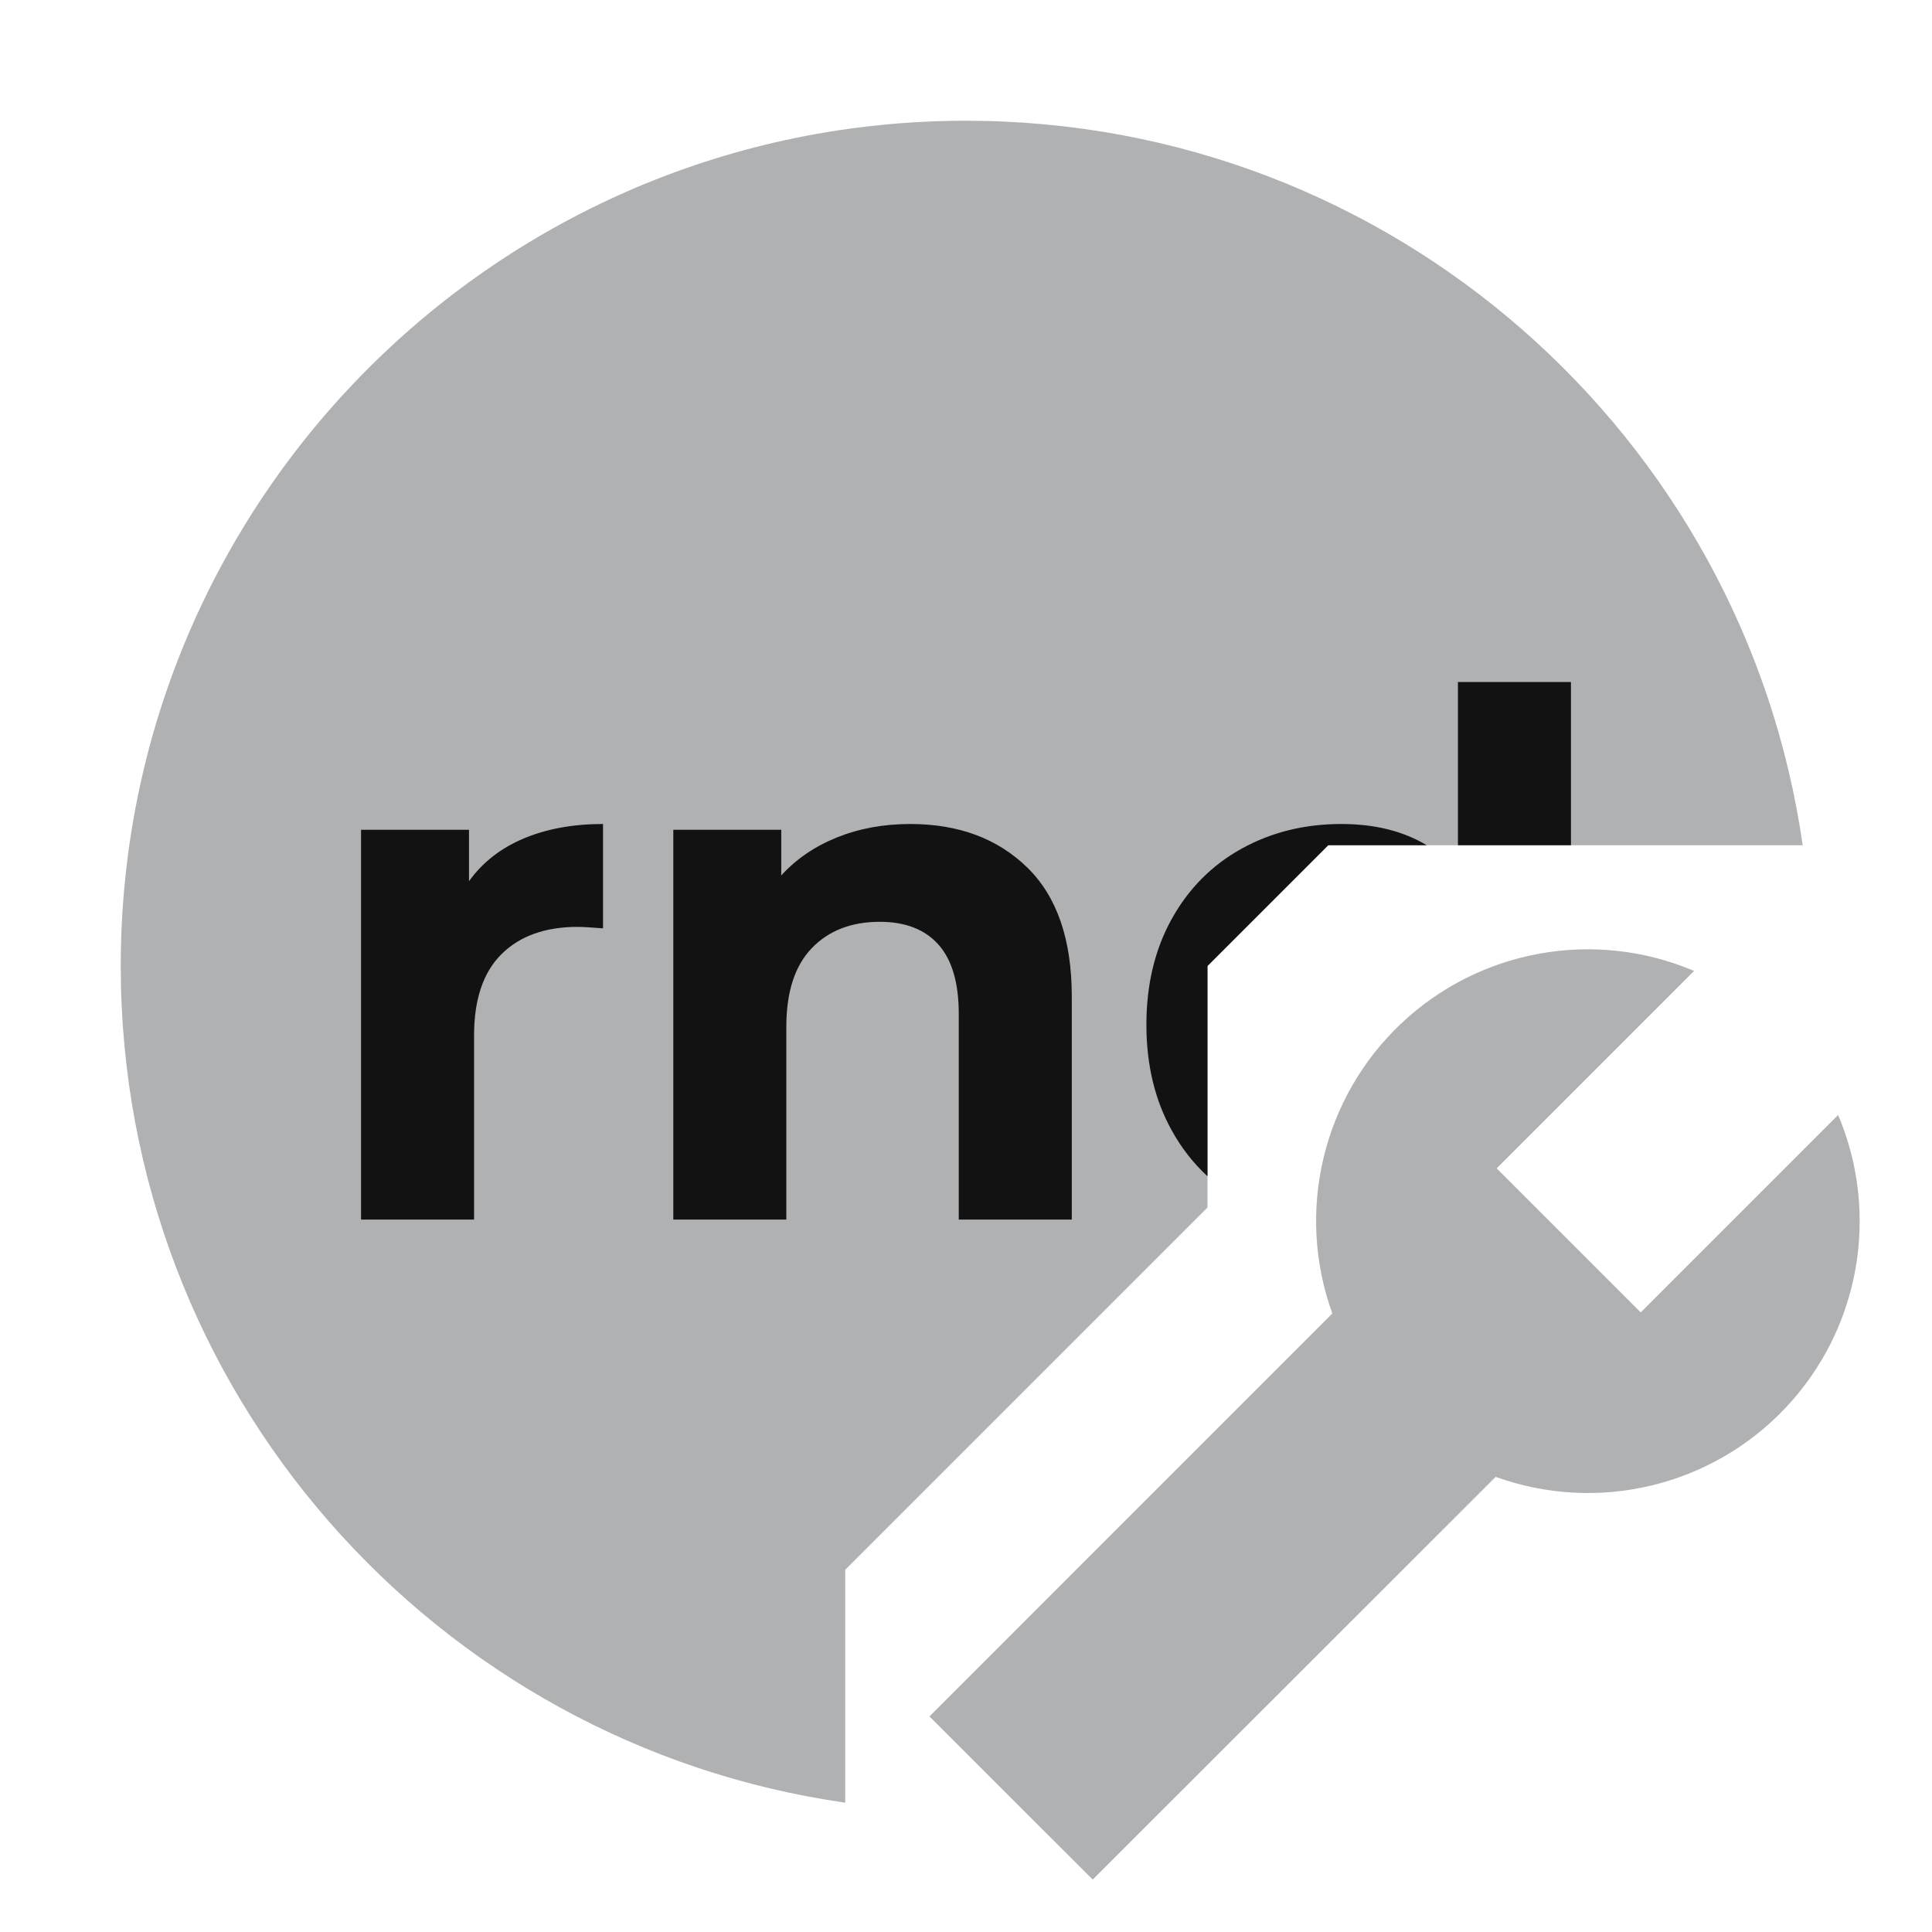
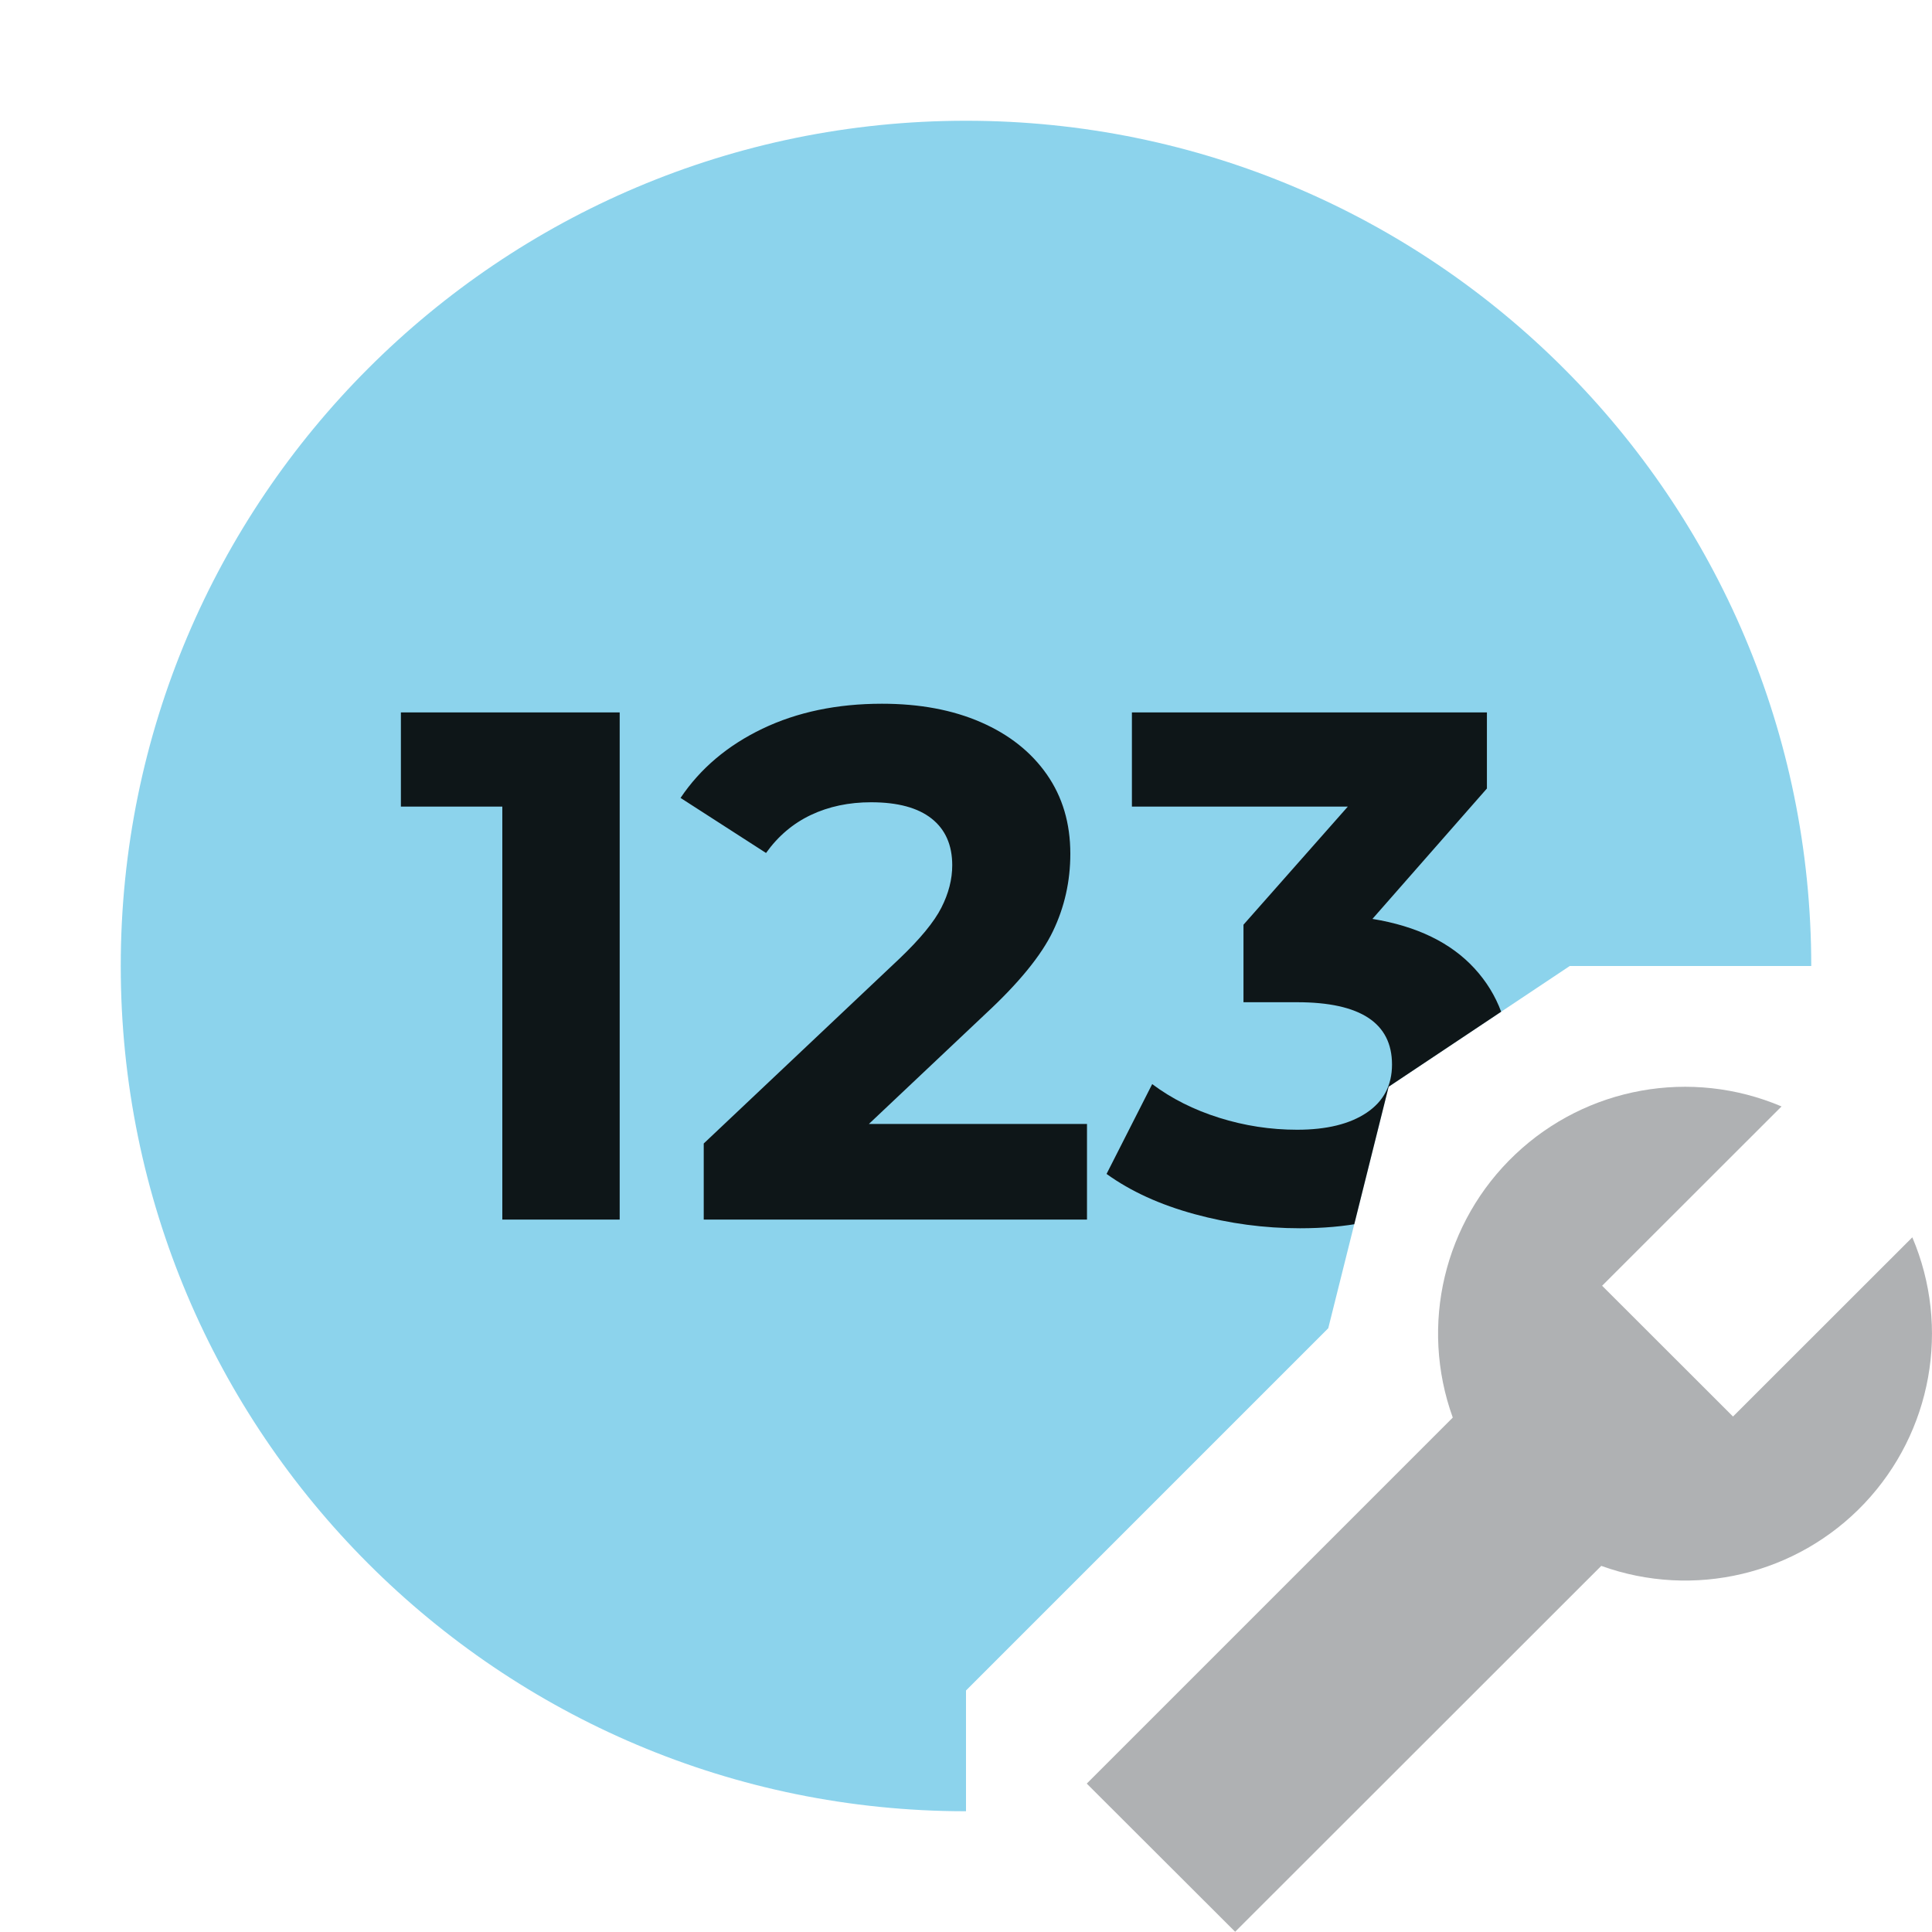
- <svg xmlns="http://www.w3.org/2000/svg" width="16px" height="16px" viewBox="0 0 16 16" version="1.1">
+ <svg xmlns="http://www.w3.org/2000/svg" xmlns:xlink="http://www.w3.org/1999/xlink" width="16px" height="16px" viewBox="0 0 16 16" version="1.1">
+   <defs>
+     <path d="M13 8L16 8L16 0L0 0L0 16L8 16L8 14L11 11L11.5 9L13 8Z" id="path_1" />
+     <clipPath id="mask_1">
+       <use xlink:href="#path_1" />
+     </clipPath>
+   </defs>
  <g id="integer-settings_dark">
-     <path d="M7 0C3.134 0 0 3.134 0 7C0 10.527 2.608 13.444 6 13.929L6 12L9 9L9 7L10 6L13.929 6C13.444 2.608 10.527 0 7 0Z" transform="translate(1 1)" id="Oval-Difference" fill="#AFB1B3" fill-rule="evenodd" stroke="none" />
-     <path d="M10.02 1.352L10.02 -2.38419e-06L9.084 -2.38419e-06L9.084 1.352L10.02 1.352ZM7.01 4.093L7.01 2.352L8.01 1.352L8.826 1.352Q8.533 1.176 8.118 1.176Q7.662 1.176 7.293 1.38Q6.924 1.584 6.714 1.962Q6.504 2.34 6.504 2.838Q6.504 3.336 6.714 3.714Q6.835 3.933 7.01 4.093ZM1.347 1.296Q1.062 1.416 0.894 1.65L0.894 1.224L2.38419e-06 1.224L2.38419e-06 4.452L0.936 4.452L0.936 2.928Q0.936 2.478 1.164 2.253Q1.392 2.028 1.794 2.028Q1.848 2.028 2.004 2.04L2.004 1.176Q1.632 1.176 1.347 1.296ZM5.517 1.536Q5.148 1.176 4.548 1.176Q4.218 1.176 3.942 1.287Q3.666 1.398 3.48 1.602L3.48 1.224L2.586 1.224L2.586 4.452L3.522 4.452L3.522 2.856Q3.522 2.424 3.732 2.205Q3.942 1.986 4.296 1.986Q4.614 1.986 4.782 2.175Q4.95 2.364 4.95 2.748L4.95 4.452L5.886 4.452L5.886 2.604Q5.886 1.896 5.517 1.536Z" transform="translate(2.989998 5.648003)" id="Text-Difference" fill="#000000" fill-opacity="0.898" fill-rule="evenodd" stroke="none" />
-     <g id="Settings-Dark" transform="translate(7 7)">
-       <path d="M3.336 3.015C3.032 2.174 3.255 1.231 3.905 0.616C4.555 0.001 5.508 -0.171 6.332 0.179L4.697 1.814L5.89 3.007L7.525 1.372C7.874 2.196 7.703 3.149 7.088 3.799C6.473 4.449 5.531 4.673 4.689 4.369L1.352 7.704L0 6.353L3.336 3.016L3.336 3.015Z" transform="translate(0.6974988 0.8617487)" id="Shape" fill="#AFB1B3" stroke="none" />
+     <g id="ActionSettings-instance">
+       <g id="Mask-group">
+         <path d="M13 8L16 8L16 0L0 0L0 16L8 16L8 14L11 11L11.5 9L13 8Z" id="Action-mask" fill="none" stroke="none" />
+         <g clip-path="url(#mask_1)">
+           <g id="Action-instance">
+             <g id="Action-instance">
+               <path d="M0 7C0 3.134 3.134 0 7 0C10.866 0 14 3.134 14 7C14 10.866 10.866 14 7 14C3.134 14 0 10.866 0 7Z" transform="translate(1 1)" id="Oval" fill="#40B6E0" fill-opacity="0.6" stroke="none" />
+               <g id="123" fill="#000000" fill-opacity="0.898">
+                 <path d="M9.002 9.308L9.002 10.1L5.828 10.1L5.828 9.47L7.448 7.94Q7.706 7.694 7.796 7.517Q7.886 7.34 7.886 7.166Q7.886 6.914 7.715 6.779Q7.544 6.644 7.214 6.644Q6.938 6.644 6.716 6.749Q6.494 6.854 6.344 7.064L5.636 6.608Q5.882 6.242 6.314 6.035Q6.746 5.828 7.304 5.828Q7.772 5.828 8.123 5.981Q8.474 6.134 8.669 6.413Q8.864 6.692 8.864 7.07Q8.864 7.412 8.72 7.712Q8.576 8.012 8.162 8.396L7.196 9.308L9.002 9.308ZM5.132 5.9L5.132 10.1L4.16 10.1L4.16 6.68L3.32 6.68L3.32 5.9L5.132 5.9ZM12.212 8.021Q11.918 7.7 11.366 7.61L12.314 6.53L12.314 5.9L9.374 5.9L9.374 6.68L11.162 6.68L10.298 7.658L10.298 8.3L10.742 8.3Q11.528 8.3 11.528 8.816Q11.528 9.074 11.318 9.215Q11.108 9.356 10.742 9.356Q10.412 9.356 10.097 9.257Q9.782 9.158 9.542 8.978L9.164 9.722Q9.464 9.938 9.893 10.055Q10.322 10.172 10.766 10.172Q11.336 10.172 11.729 9.986Q12.122 9.8 12.314 9.491Q12.506 9.182 12.506 8.816Q12.506 8.342 12.212 8.021Z" />
+               </g>
+             </g>
+           </g>
+         </g>
+       </g>
+       <g id="Settings-instance" transform="translate(9 9)">
+         <g id="Settings-instance">
+           <path d="M3.031 2.739C2.755 1.974 2.958 1.119 3.549 0.56C4.139 0.001 5.005 -0.155 5.754 0.163L4.268 1.648L5.352 2.731L6.837 1.247C7.155 1.995 6.999 2.86 6.44 3.451C5.881 4.041 5.026 4.244 4.261 3.968L1.229 6.998L0 5.771L3.031 2.74L3.031 2.739Z" id="Shape" fill="#AFB1B3" stroke="none" />
+         </g>
+       </g>
    </g>
  </g>
</svg>
